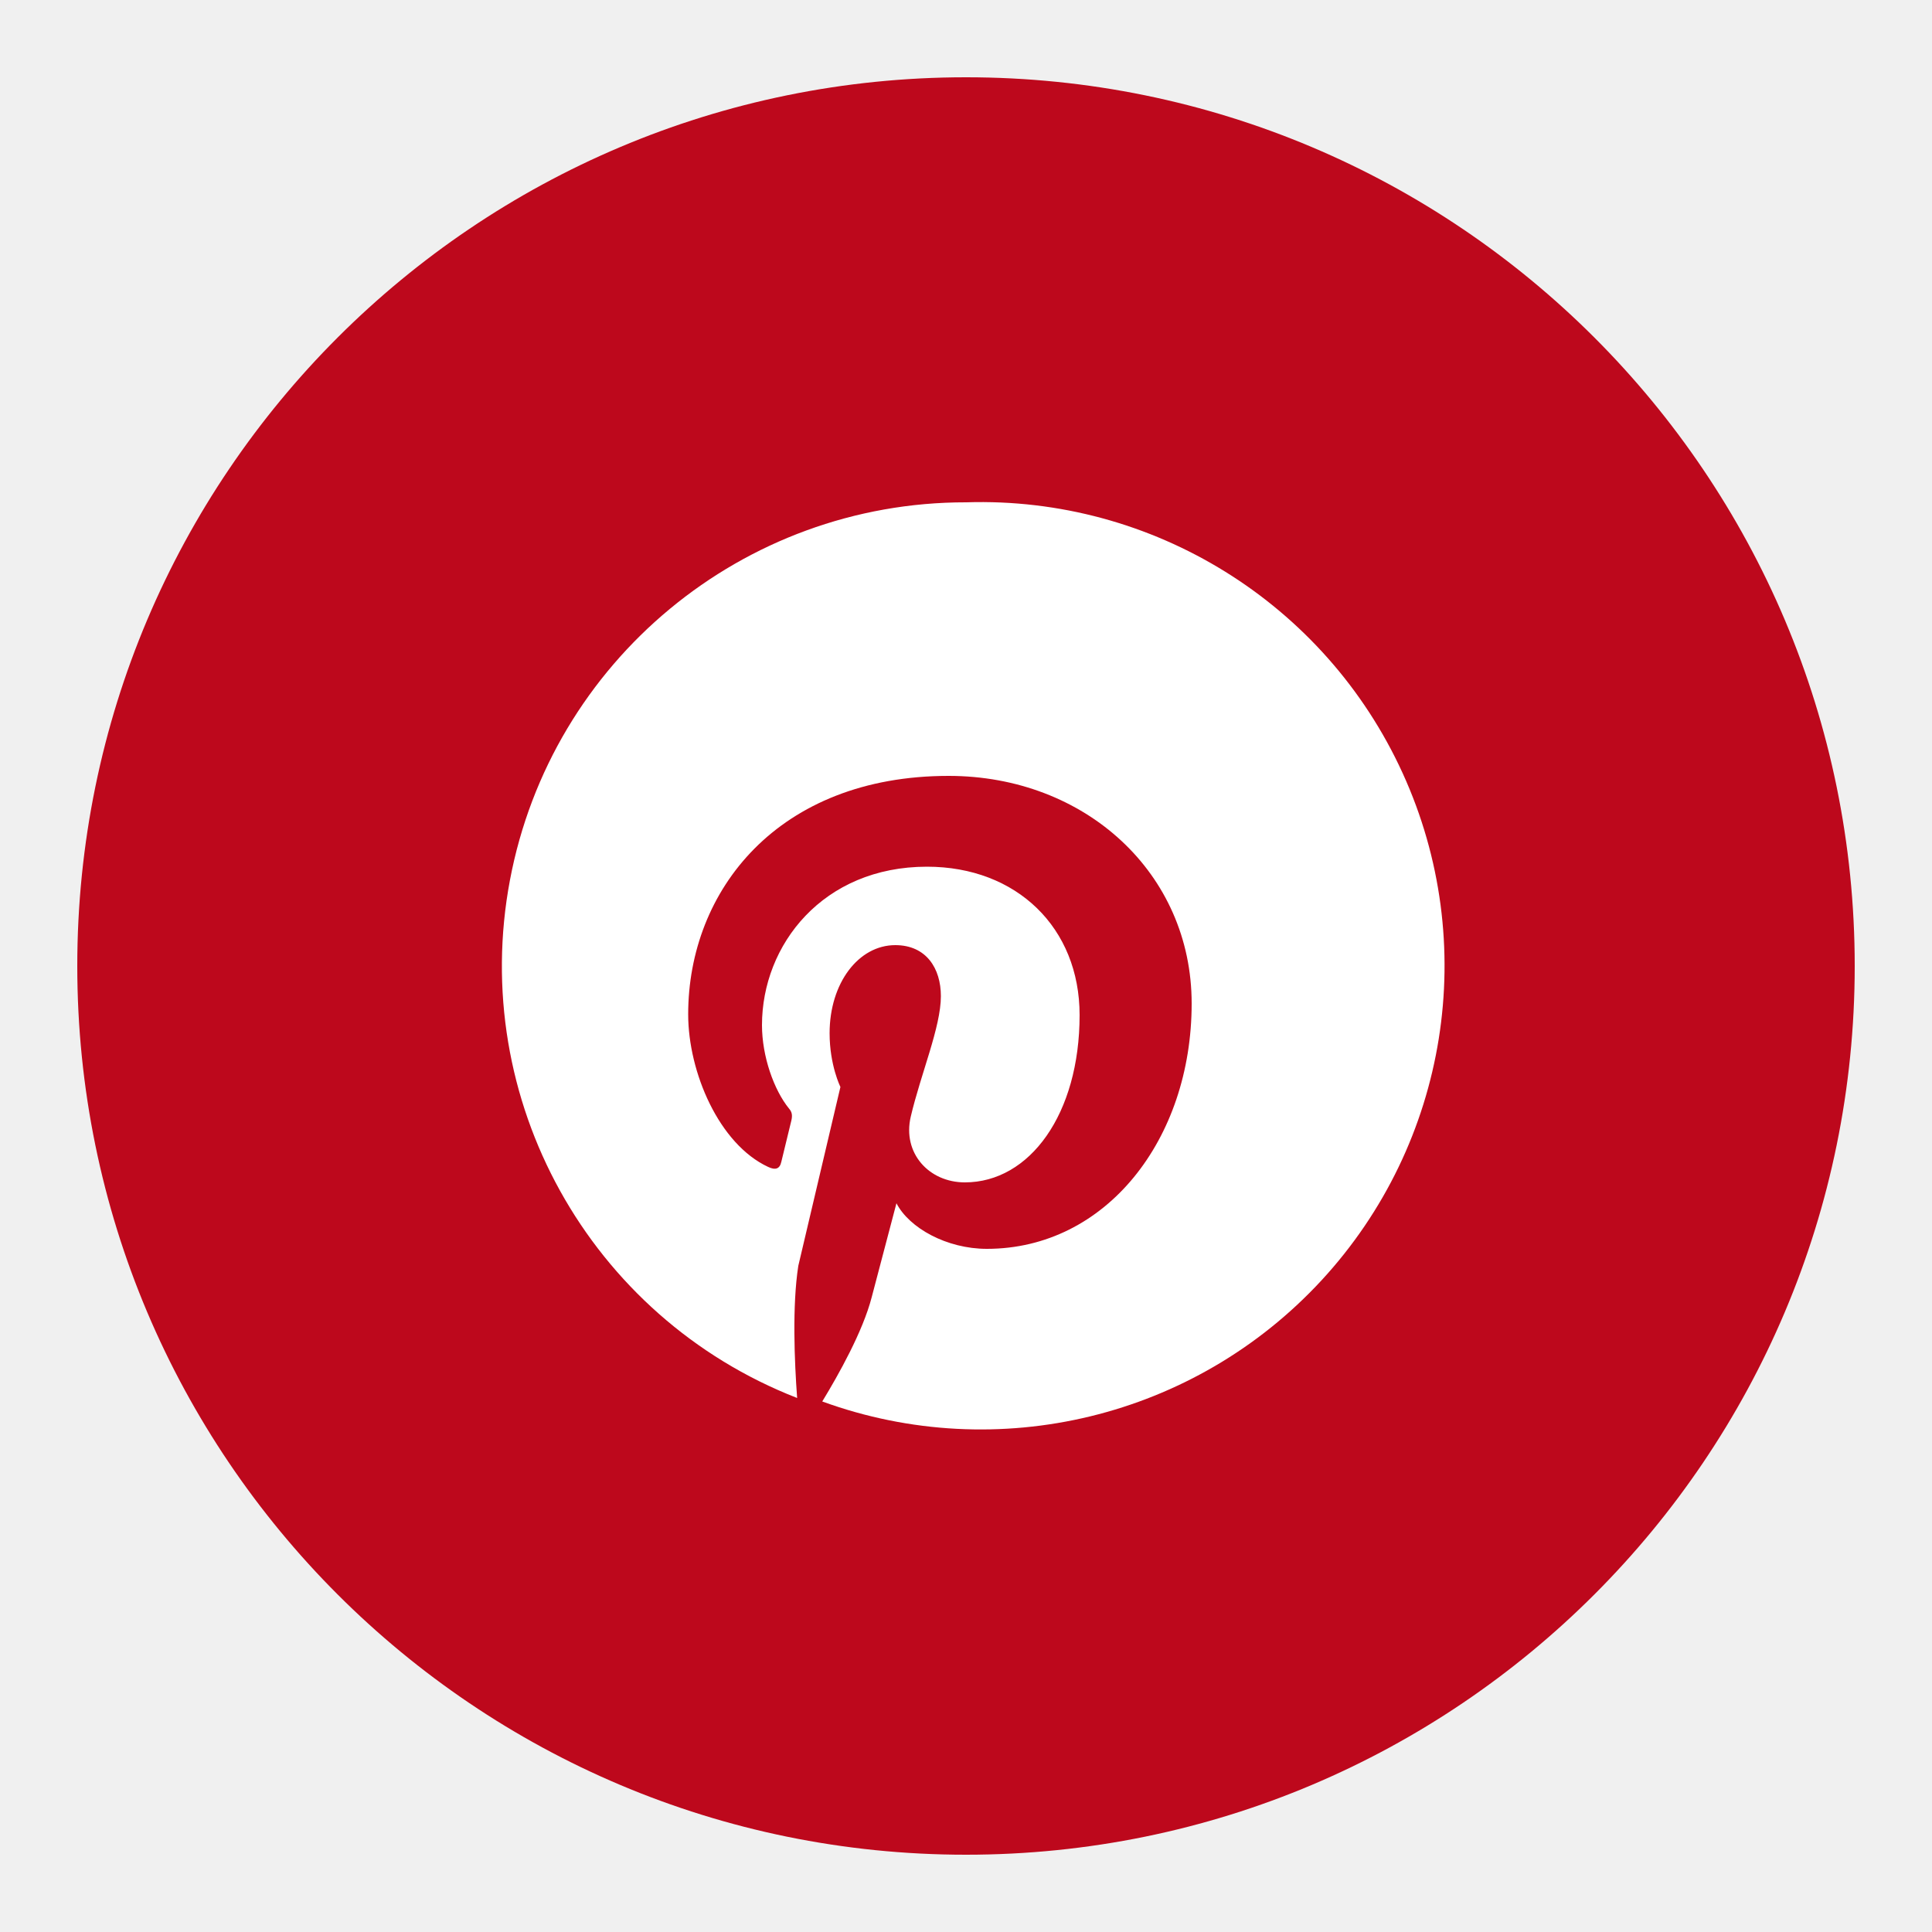
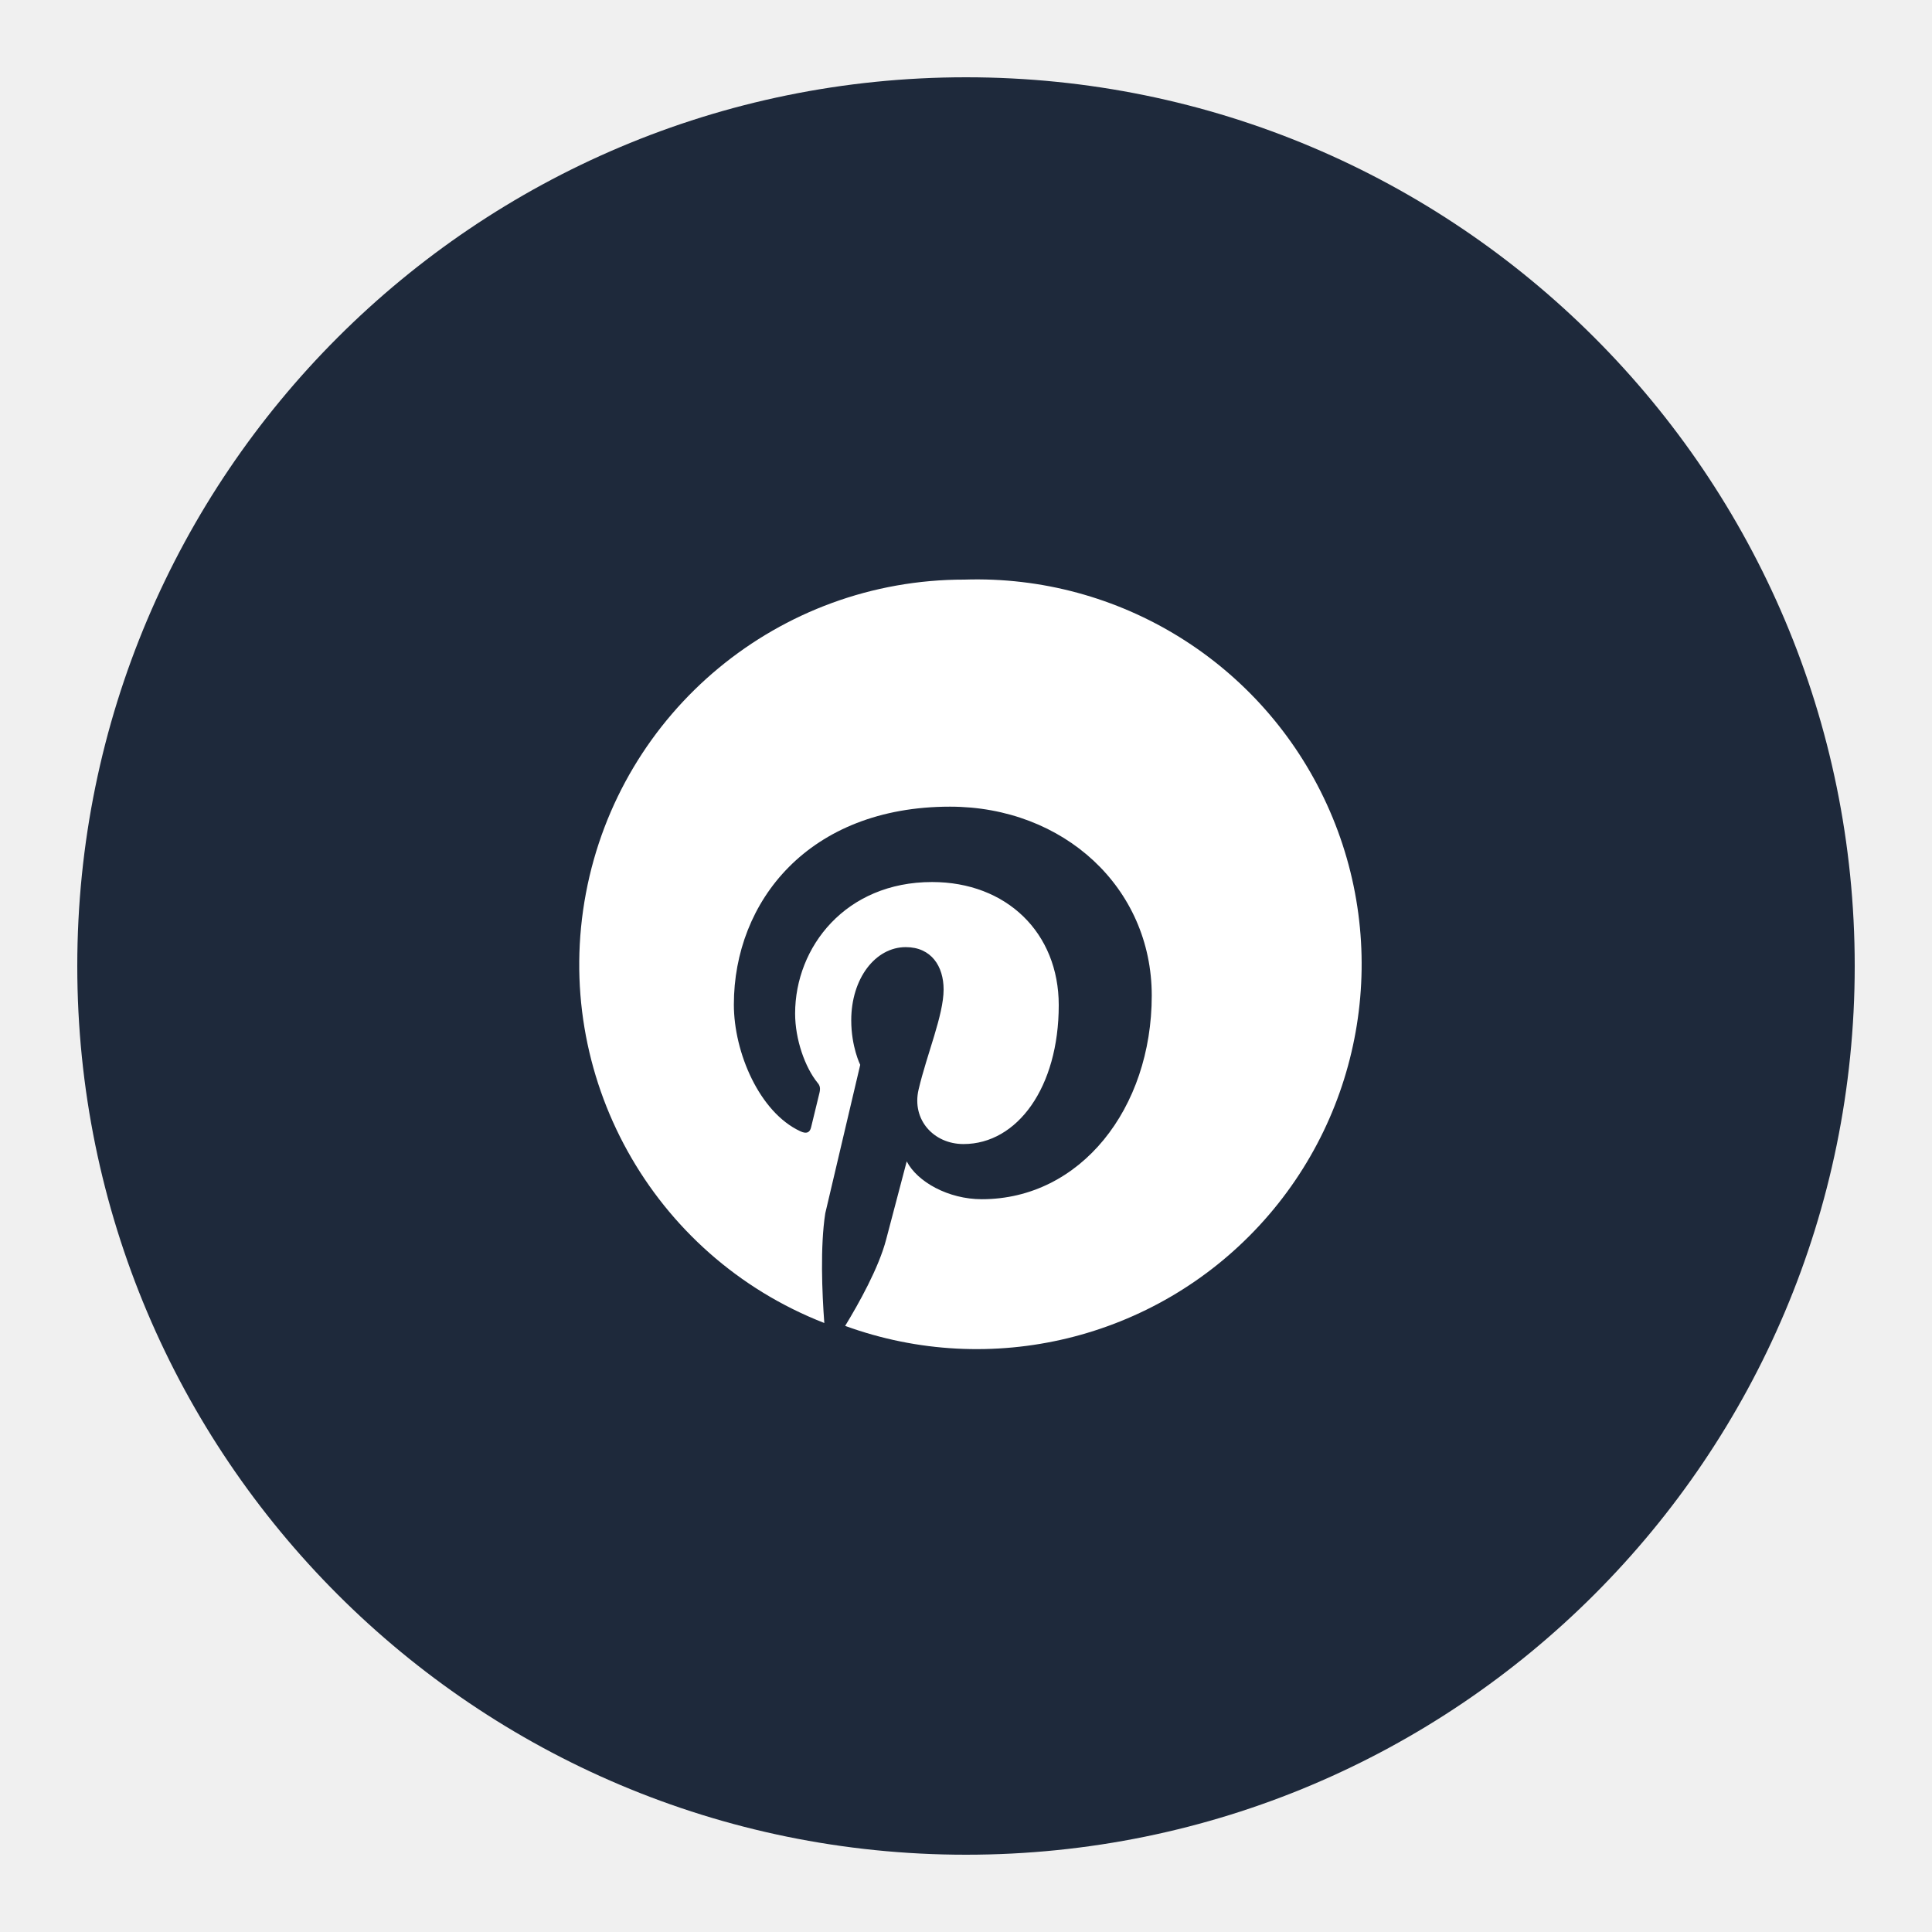
<svg xmlns="http://www.w3.org/2000/svg" viewBox="0 0 100 100" width="100" height="100">
-   <circle cx="50" cy="50" r="46" fill="#BD081C" />
-   <g transform="translate(26, 26) scale(2)" fill="#ffffff">
+   <circle cx="50" cy="50" r="46" fill="#1e293b" />
+   <g transform="translate(30, 30) scale(1.66)" fill="#ffffff">
    <path d="M12 0a12 12 0 0 0-4.37 23.18c-.07-.94-.13-2.39.03-3.42l1.09-4.63s-.28-.56-.28-1.39c0-1.3.75-2.28 1.7-2.28.8 0 1.18.6 1.18 1.32 0 .8-.52 2.01-.78 3.12-.22.94.47 1.7 1.4 1.7 1.68 0 2.97-1.77 2.97-4.33 0-2.26-1.63-3.84-3.95-3.84-2.69 0-4.27 2.02-4.27 4.1 0 .81.31 1.68.7 2.16.08.09.09.18.06.31l-.26 1.07c-.04.18-.15.22-.34.13-1.27-.59-2.07-2.45-2.07-3.95 0-3.21 2.33-6.17 6.74-6.17 3.54 0 6.29 2.52 6.29 5.89 0 3.52-2.22 6.35-5.3 6.35-1.04 0-2.01-.54-2.34-1.18l-.64 2.43c-.23.89-.86 2.01-1.28 2.7A12 12 0 1 0 12 0z" />
  </g>
</svg>
